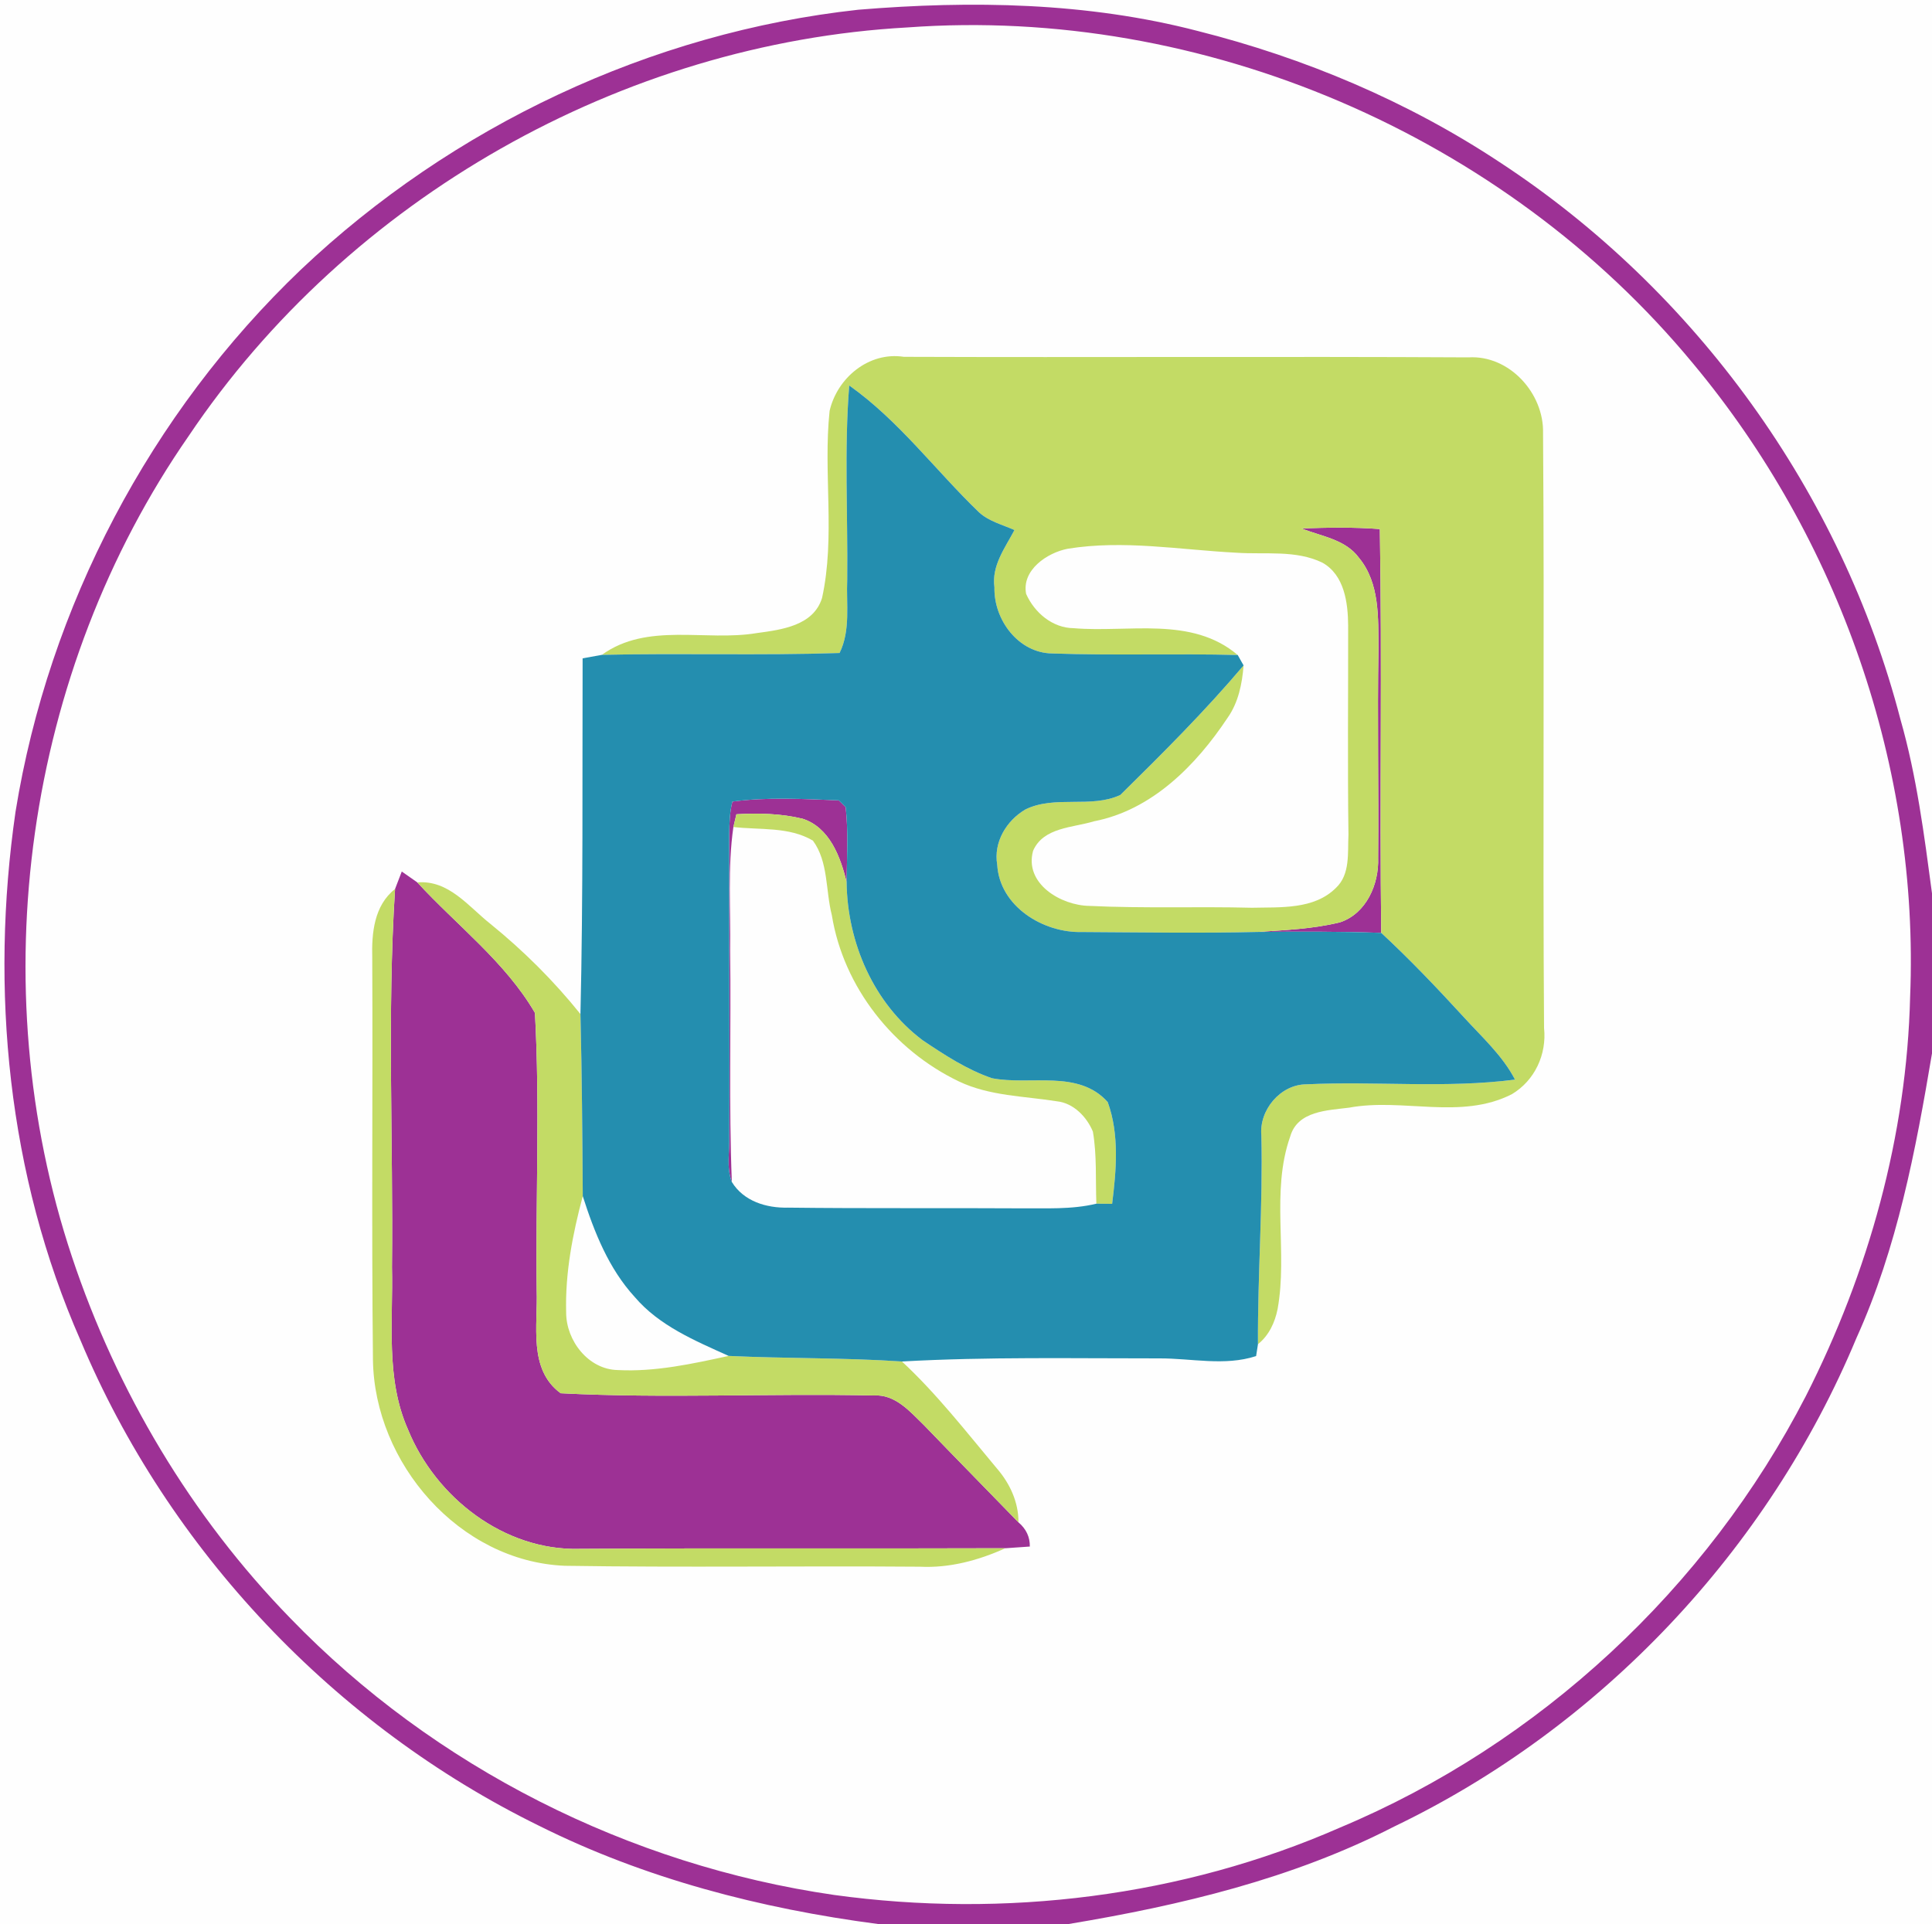
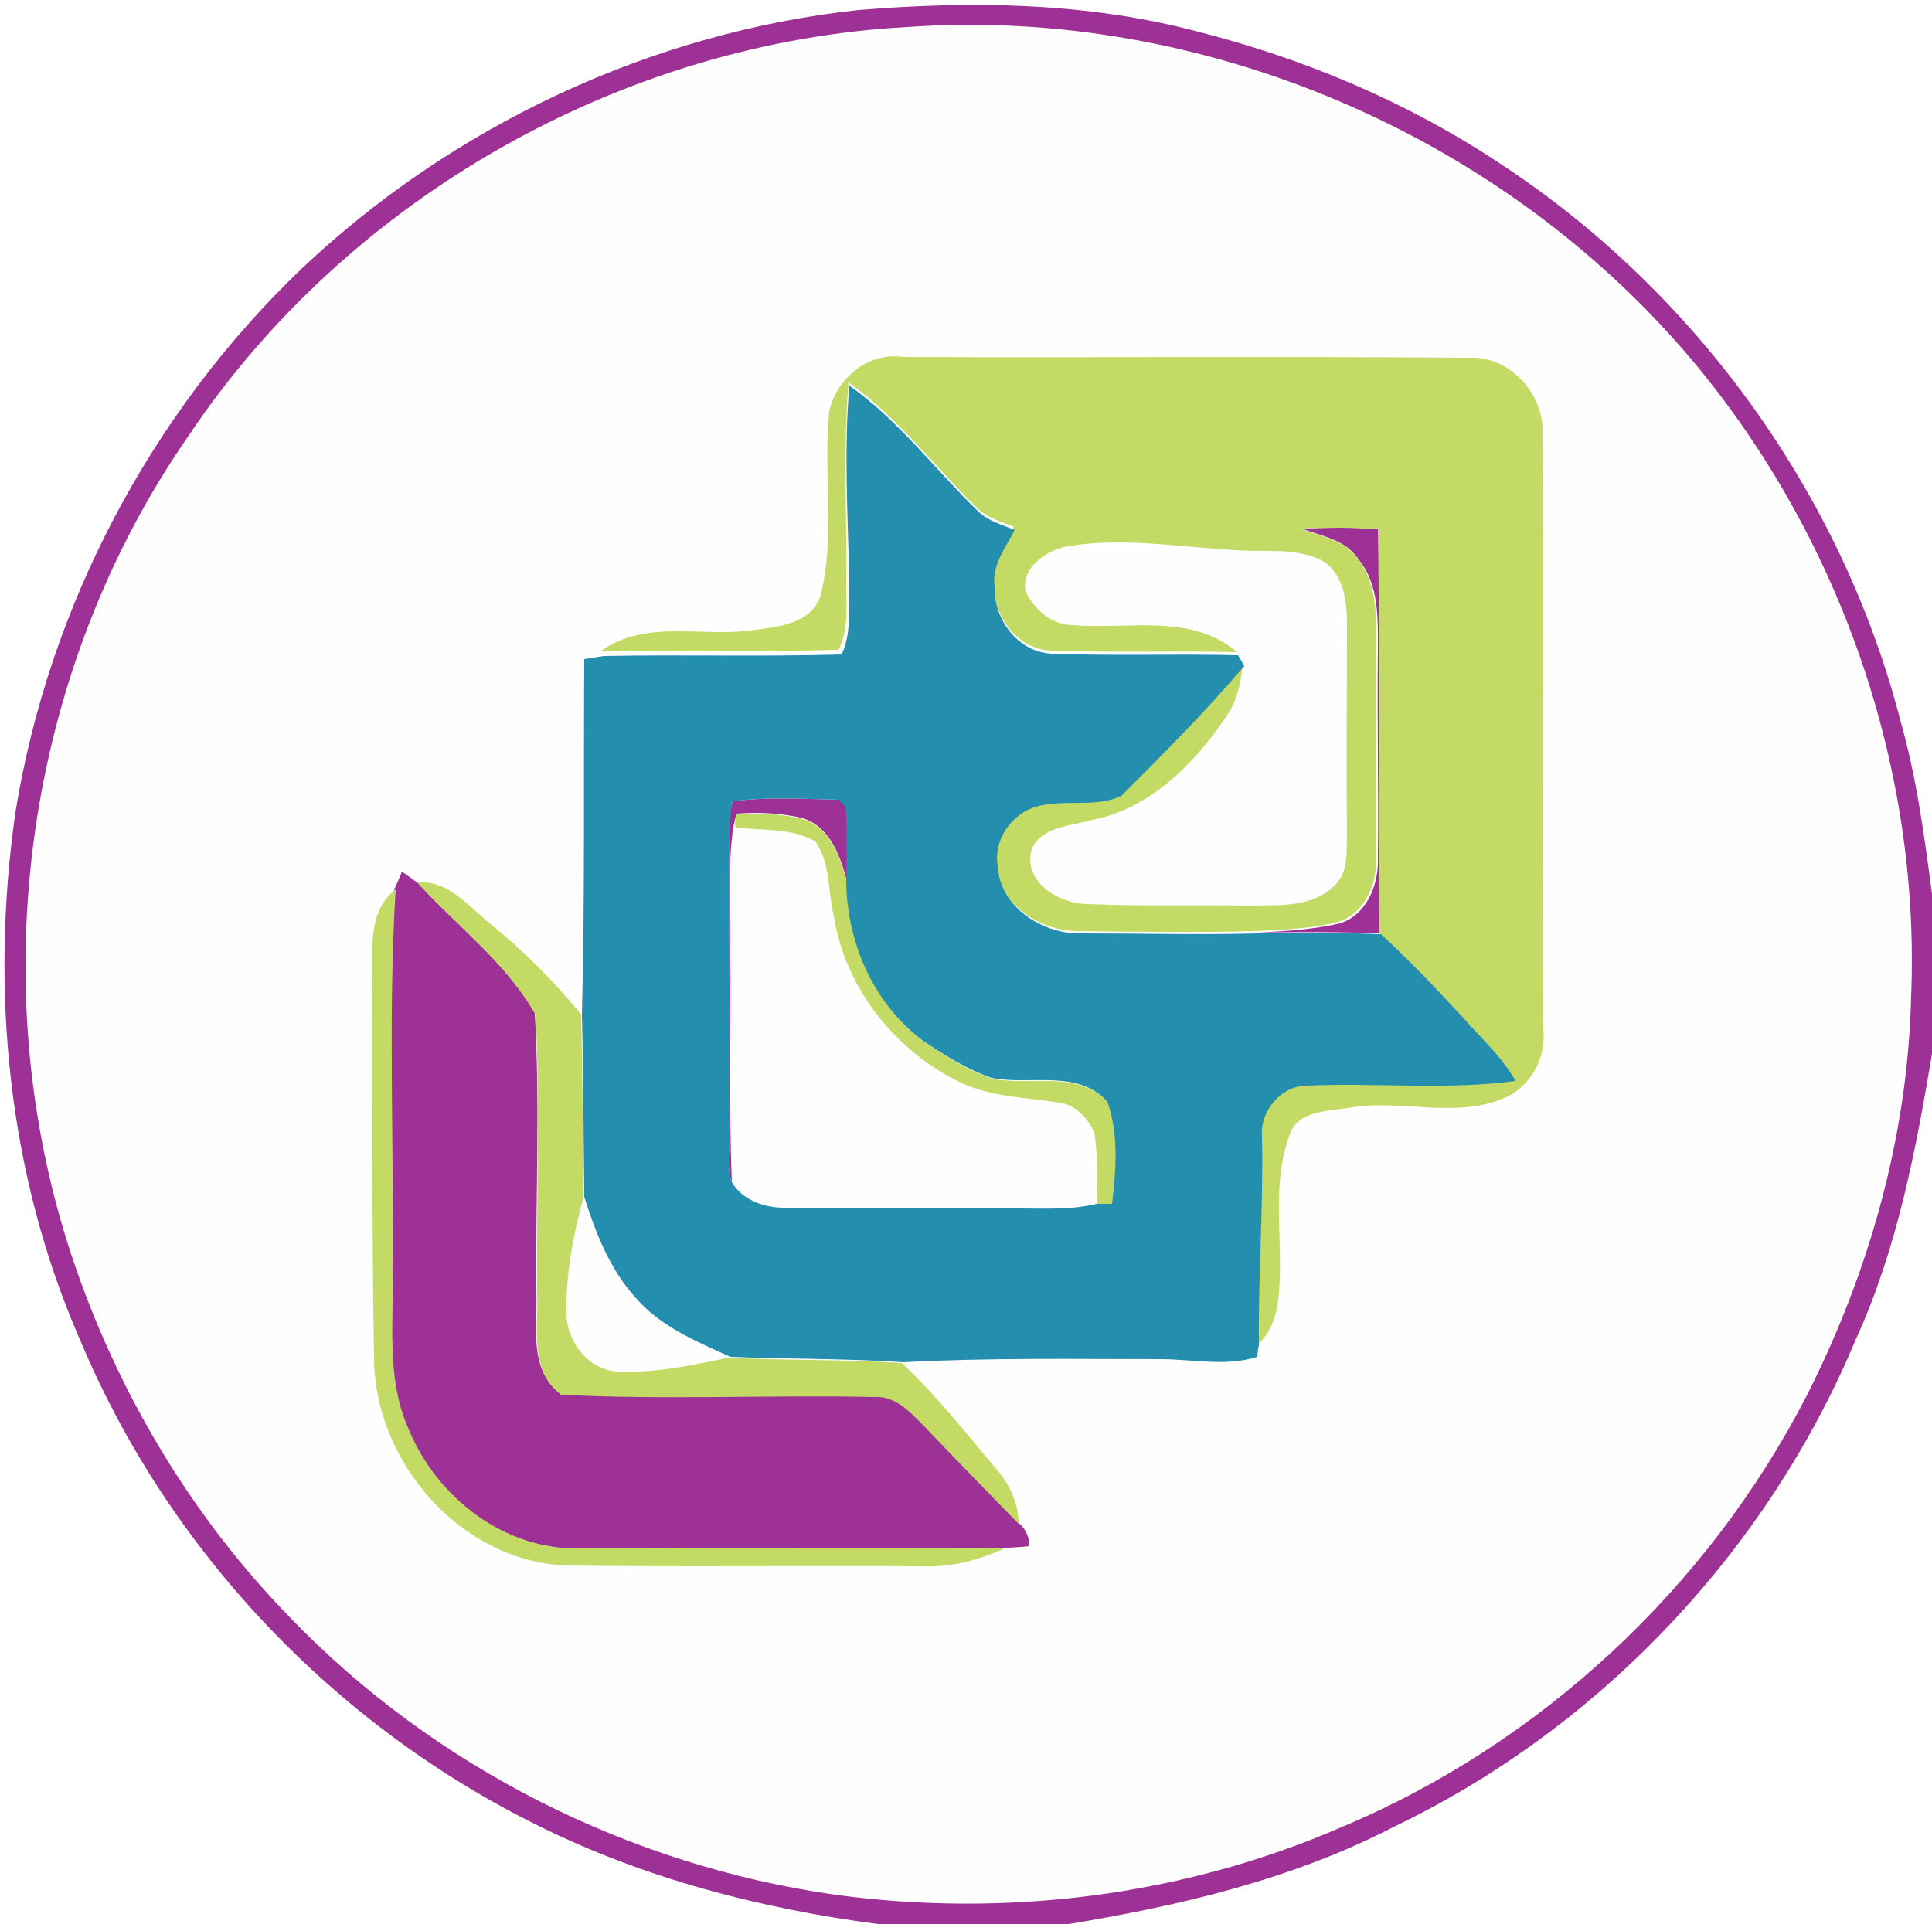
- <svg xmlns="http://www.w3.org/2000/svg" width="250pt" height="249pt" viewBox="0 0 250 249" version="1.1">
-   <g id="#fefefeff">
-     <path fill="#fefefe" opacity="1.00" d=" M 0.00 0.00 L 250.00 0.00 L 250.00 115.61 C 248.99 108.05 248.02 100.47 245.92 93.11 C 238.30 63.76 219.40 37.58 194.04 20.98 C 182.14 13.11 168.81 7.49 154.99 4.01 C 140.69 0.29 125.71 0.05 111.06 1.26 C 84.20 4.20 58.52 16.34 38.93 34.90 C 19.47 53.48 6.30 78.49 2.01 105.05 C -1.32 128.06 1.01 152.10 10.42 173.47 C 21.80 200.61 43.30 223.30 69.70 236.26 C 83.42 243.13 98.44 247.01 113.60 249.00 L 0.00 249.00 L 0.00 0.00 Z" />
-     <path fill="#fefefe" opacity="1.00" d=" M 117.43 3.55 C 155.66 0.75 194.63 17.48 219.05 47.01 C 237.98 69.69 248.37 99.43 247.17 128.99 C 246.74 146.96 241.80 164.68 233.68 180.67 C 220.89 205.53 199.20 225.71 173.40 236.52 C 152.96 245.49 130.00 248.28 107.93 245.24 C 81.42 241.40 56.20 228.71 37.57 209.43 C 24.74 196.26 15.11 180.07 9.31 162.65 C -2.42 127.44 3.23 86.92 24.43 56.40 C 45.07 25.68 80.51 5.59 117.43 3.55 M 107.35 53.18 C 106.50 61.22 108.12 69.45 106.37 77.40 C 105.25 80.99 101.11 81.50 97.94 81.93 C 91.29 83.05 83.77 80.49 77.88 84.75 C 77.26 84.86 76.01 85.09 75.39 85.20 C 75.34 100.55 75.47 115.90 75.11 131.24 C 71.66 126.94 67.73 123.03 63.45 119.56 C 60.60 117.30 58.06 113.86 54.00 114.20 C 53.49 113.85 52.49 113.14 51.99 112.79 C 51.77 113.36 51.34 114.49 51.12 115.05 C 48.40 117.19 48.08 120.77 48.17 123.98 C 48.25 141.32 48.07 158.66 48.26 176.00 C 48.45 189.35 59.42 202.06 73.06 202.64 C 88.38 202.88 103.71 202.64 119.04 202.76 C 122.88 202.95 126.62 201.94 130.09 200.37 C 130.88 200.32 132.47 200.21 133.26 200.15 C 133.28 198.92 132.79 197.87 131.79 197.02 C 131.80 194.38 130.67 191.97 128.97 190.01 C 125.02 185.29 121.23 180.40 116.71 176.20 C 127.80 175.58 138.91 175.81 150.01 175.80 C 154.18 175.78 158.46 176.83 162.54 175.50 C 162.60 175.11 162.72 174.34 162.78 173.96 C 164.20 172.83 164.97 171.16 165.32 169.42 C 166.66 162.03 164.41 154.26 166.96 147.06 C 167.92 143.76 171.77 143.71 174.58 143.35 C 181.54 142.06 189.00 144.98 195.63 141.61 C 198.60 139.84 200.16 136.46 199.80 133.05 C 199.62 107.38 199.86 81.71 199.67 56.05 C 199.80 50.89 195.30 45.93 190.02 46.25 C 165.67 46.12 141.31 46.27 116.96 46.18 C 112.43 45.48 108.33 48.90 107.35 53.18 Z" />
-     <path fill="#fefefe" opacity="1.00" d=" M 132.78 76.86 C 132.18 73.79 135.48 71.54 138.15 71.02 C 145.40 69.84 152.71 71.16 159.97 71.53 C 163.68 71.79 167.66 71.14 171.12 72.82 C 173.97 74.42 174.43 78.01 174.45 80.96 C 174.46 89.98 174.37 99.00 174.49 108.02 C 174.37 110.35 174.75 113.14 172.87 114.91 C 170.03 117.74 165.69 117.39 162.00 117.48 C 154.99 117.30 147.97 117.58 140.97 117.24 C 137.30 117.19 132.51 114.37 133.68 110.11 C 135.01 107.05 138.82 107.13 141.56 106.29 C 149.06 104.84 154.77 99.04 158.84 92.91 C 160.25 90.92 160.73 88.50 160.92 86.12 C 160.73 85.78 160.35 85.11 160.16 84.77 C 154.19 79.70 146.05 81.90 138.95 81.30 C 136.19 81.28 133.86 79.29 132.78 76.86 Z" />
-     <path fill="#fefefe" opacity="1.00" d=" M 94.90 107.03 C 98.33 107.43 102.10 106.96 105.19 108.79 C 107.21 111.54 106.82 115.26 107.64 118.44 C 109.15 127.78 115.63 135.91 124.09 139.96 C 128.06 141.85 132.52 141.85 136.78 142.53 C 138.91 142.76 140.63 144.54 141.42 146.45 C 141.95 149.52 141.75 152.67 141.87 155.78 C 138.64 156.56 135.29 156.35 132.00 156.38 C 121.99 156.32 111.98 156.41 101.97 156.29 C 99.18 156.36 96.23 155.47 94.70 152.97 C 94.30 142.99 94.61 132.99 94.48 123.00 C 94.56 117.68 94.14 112.32 94.90 107.03 Z" />
-     <path fill="#fefefe" opacity="1.00" d=" M 240.22 173.17 C 245.50 161.51 247.89 148.87 250.00 136.33 L 250.00 249.00 L 138.29 249.00 C 152.76 246.59 167.25 243.15 180.38 236.40 C 207.15 223.55 228.81 200.57 240.22 173.17 Z" />
-     <path fill="#fefefe" opacity="1.00" d=" M 73.26 169.85 C 73.12 164.75 74.10 159.70 75.41 154.80 C 76.90 159.47 78.77 164.18 82.13 167.85 C 85.30 171.58 89.93 173.51 94.29 175.48 C 89.59 176.50 84.80 177.56 79.96 177.31 C 76.13 177.25 73.25 173.49 73.26 169.85 Z" />
+ <svg xmlns="http://www.w3.org/2000/svg" version="1.1" id="Layer_1" x="0px" y="0px" viewBox="0 0 250 249" style="enable-background:new 0 0 250 249;" xml:space="preserve">
+   <style type="text/css">
+ 	.st0{fill:#FEFEFE;}
+ 	.st1{fill:#9D3195;}
+ 	.st2{fill:#C3DB65;}
+ 	.st3{fill:#248EAF;}
+ </style>
+   <g id="_x23_fefefeff">
+     <path class="st0" d="M117.4,3.5c38.2-2.8,77.2,13.9,101.6,43.5c18.9,22.7,29.3,52.4,28.1,82c-0.4,18-5.4,35.7-13.5,51.7   c-12.8,24.9-34.5,45-60.3,55.9c-20.4,9-43.4,11.8-65.5,8.7c-26.5-3.8-51.7-16.5-70.4-35.8c-12.8-13.2-22.5-29.4-28.3-46.8   C-2.4,127.4,3.2,86.9,24.4,56.4C45.1,25.7,80.5,5.6,117.4,3.5 M107.3,53.2c-0.8,8,0.8,16.3-1,24.2c-1.1,3.6-5.3,4.1-8.4,4.5   c-6.7,1.1-14.2-1.4-20.1,2.8c-0.6,0.1-1.9,0.3-2.5,0.4c-0.1,15.4,0.1,30.7-0.3,46c-3.4-4.3-7.4-8.2-11.7-11.7   c-2.9-2.3-5.4-5.7-9.5-5.4c-0.5-0.3-1.5-1.1-2-1.4c-0.2,0.6-0.7,1.7-0.9,2.3c-2.7,2.1-3,5.7-3,8.9c0.1,17.3-0.1,34.7,0.1,52   c0.2,13.4,11.2,26.1,24.8,26.6c15.3,0.2,30.7,0,46,0.1c3.8,0.2,7.6-0.8,11-2.4c0.8,0,2.4-0.2,3.2-0.2c0-1.2-0.5-2.3-1.5-3.1   c0-2.6-1.1-5.1-2.8-7c-4-4.7-7.7-9.6-12.3-13.8c11.1-0.6,22.2-0.4,33.3-0.4c4.2,0,8.5,1,12.5-0.3c0.1-0.4,0.2-1.2,0.2-1.5   c1.4-1.1,2.2-2.8,2.5-4.5c1.3-7.4-0.9-15.2,1.6-22.4c1-3.3,4.8-3.3,7.6-3.7c7-1.3,14.4,1.6,21.1-1.7c3-1.8,4.5-5.1,4.2-8.6   c-0.2-25.7,0.1-51.3-0.1-77c0.1-5.2-4.4-10.1-9.6-9.8c-24.4-0.1-48.7,0-73.1-0.1C112.4,45.5,108.3,48.9,107.3,53.2z" />
+     <path class="st0" d="M132.8,76.9c-0.6-3.1,2.7-5.3,5.4-5.8c7.2-1.2,14.6,0.1,21.8,0.5c3.7,0.3,7.7-0.4,11.1,1.3   c2.9,1.6,3.3,5.2,3.3,8.1c0,9-0.1,18,0,27.1c-0.1,2.3,0.3,5.1-1.6,6.9c-2.8,2.8-7.2,2.5-10.9,2.6c-7-0.2-14,0.1-21-0.2   c-3.7,0-8.5-2.9-7.3-7.1c1.3-3.1,5.1-3,7.9-3.8c7.5-1.5,13.2-7.2,17.3-13.4c1.4-2,1.9-4.4,2.1-6.8c-0.2-0.3-0.6-1-0.8-1.4   c-6-5.1-14.1-2.9-21.2-3.5C136.2,81.3,133.9,79.3,132.8,76.9z" />
+     <path class="st0" d="M94.9,107c3.4,0.4,7.2-0.1,10.3,1.8c2,2.8,1.6,6.5,2.4,9.7c1.5,9.3,8,17.5,16.4,21.5c4,1.9,8.4,1.9,12.7,2.6   c2.1,0.2,3.9,2,4.6,3.9c0.5,3.1,0.3,6.2,0.4,9.3c-3.2,0.8-6.6,0.6-9.9,0.6c-10-0.1-20,0-30-0.1c-2.8,0.1-5.7-0.8-7.3-3.3   c-0.4-10-0.1-20-0.2-30C94.6,117.7,94.1,112.3,94.9,107z" />
+     <path class="st0" d="M73.3,169.9c-0.1-5.1,0.8-10.2,2.2-15.1c1.5,4.7,3.4,9.4,6.7,13.1c3.2,3.7,7.8,5.7,12.2,7.6   c-4.7,1-9.5,2.1-14.3,1.8C76.1,177.2,73.2,173.5,73.3,169.9z" />
  </g>
-   <g id="#9d3195ff">
-     <path fill="#9d3195" opacity="1.00" d=" M 38.93 34.90 C 58.52 16.34 84.20 4.20 111.06 1.26 C 125.71 0.05 140.69 0.29 154.99 4.01 C 168.81 7.49 182.14 13.11 194.04 20.98 C 219.40 37.58 238.30 63.76 245.92 93.11 C 248.02 100.47 248.99 108.05 250.00 115.61 L 250.00 136.33 C 247.89 148.87 245.50 161.51 240.22 173.17 C 228.81 200.57 207.15 223.55 180.38 236.40 C 167.25 243.15 152.76 246.59 138.29 249.00 L 113.60 249.00 C 98.44 247.01 83.42 243.13 69.70 236.26 C 43.30 223.30 21.80 200.61 10.42 173.47 C 1.01 152.10 -1.32 128.06 2.01 105.05 C 6.30 78.49 19.47 53.48 38.93 34.90 M 117.43 3.55 C 80.51 5.59 45.07 25.68 24.43 56.40 C 3.23 86.92 -2.42 127.44 9.31 162.65 C 15.11 180.07 24.74 196.26 37.57 209.43 C 56.20 228.71 81.42 241.40 107.93 245.24 C 130.00 248.28 152.96 245.49 173.40 236.52 C 199.20 225.71 220.89 205.53 233.68 180.67 C 241.80 164.68 246.74 146.96 247.17 128.99 C 248.37 99.43 237.98 69.69 219.05 47.01 C 194.63 17.48 155.66 0.75 117.43 3.55 Z" />
-     <path fill="#9d3195" opacity="1.00" d=" M 168.42 68.39 C 171.79 68.27 175.18 68.21 178.55 68.47 C 178.86 85.89 178.51 103.32 178.73 120.73 C 173.41 120.54 168.09 120.56 162.78 120.61 C 166.33 120.37 169.93 120.22 173.41 119.36 C 176.81 118.22 178.45 114.43 178.33 111.04 C 178.41 102.03 178.22 93.01 178.37 84.00 C 178.34 79.99 178.56 75.46 175.84 72.18 C 174.09 69.79 170.98 69.42 168.42 68.39 Z" />
-     <path fill="#9d3195" opacity="1.00" d=" M 94.77 103.74 C 99.31 103.13 103.96 103.40 108.54 103.58 C 108.76 103.80 109.20 104.24 109.43 104.46 C 109.79 107.68 109.59 110.93 109.55 114.16 C 108.77 110.91 107.35 107.09 103.86 105.96 C 101.07 105.28 98.15 105.21 95.29 105.38 C 95.19 105.79 95.00 106.62 94.90 107.03 C 94.14 112.32 94.56 117.68 94.48 123.00 C 94.61 132.99 94.30 142.99 94.70 152.97 C 93.96 151.07 94.44 148.99 94.36 147.01 C 94.44 133.99 94.31 120.97 94.36 107.95 C 94.38 106.53 94.42 105.11 94.77 103.74 Z" />
-     <path fill="#9d3195" opacity="1.00" d=" M 51.99 112.79 C 52.49 113.14 53.49 113.85 54.00 114.20 C 59.11 119.76 65.39 124.50 69.22 131.08 C 69.88 143.02 69.30 155.03 69.45 167.00 C 69.61 171.49 68.33 177.23 72.55 180.31 C 86.02 181.01 99.56 180.30 113.05 180.60 C 115.84 180.41 117.75 182.68 119.56 184.44 C 123.61 188.65 127.72 192.82 131.79 197.02 C 132.79 197.87 133.28 198.92 133.26 200.15 C 132.47 200.21 130.88 200.32 130.09 200.37 C 111.72 200.44 93.35 200.33 74.97 200.45 C 65.25 200.70 56.39 193.82 52.80 185.02 C 49.86 178.41 50.89 171.01 50.72 164.00 C 50.90 147.69 50.08 131.34 51.12 115.05 C 51.34 114.49 51.77 113.36 51.99 112.79 Z" />
+   <g id="_x23_9d3195ff">
+     <path class="st1" d="M38.9,34.9C58.5,16.3,84.2,4.2,111.1,1.3c14.7-1.2,29.6-1,43.9,2.8c13.8,3.5,27.1,9.1,39,17   c25.4,16.6,44.3,42.8,51.9,72.1c2.1,7.4,3.1,14.9,4.1,22.5v20.7c-2.1,12.5-4.5,25.2-9.8,36.8c-11.4,27.4-33.1,50.4-59.8,63.2   c-13.1,6.8-27.6,10.2-42.1,12.6h-24.7c-15.2-2-30.2-5.9-43.9-12.7c-26.4-13-47.9-35.6-59.3-62.8C1,152.1-1.3,128.1,2,105.1   C6.3,78.5,19.5,53.5,38.9,34.9 M117.4,3.5c-36.9,2-72.4,22.1-93,52.9C3.2,86.9-2.4,127.4,9.3,162.6c5.8,17.4,15.4,33.6,28.3,46.8   c18.6,19.3,43.8,32,70.4,35.8c22.1,3,45,0.2,65.5-8.7c25.8-10.8,47.5-31,60.3-55.9c8.1-16,13.1-33.7,13.5-51.7   c1.2-29.6-9.2-59.3-28.1-82C194.6,17.5,155.7,0.8,117.4,3.5z" />
+     <path class="st1" d="M168.4,68.4c3.4-0.1,6.8-0.2,10.1,0.1c0.3,17.4,0,34.8,0.2,52.3c-5.3-0.2-10.6-0.2-15.9-0.1   c3.6-0.2,7.1-0.4,10.6-1.2c3.4-1.1,5-4.9,4.9-8.3c0.1-9-0.1-18,0-27c0-4,0.2-8.5-2.5-11.8C174.1,69.8,171,69.4,168.4,68.4z" />
+     <path class="st1" d="M94.8,103.7c4.5-0.6,9.2-0.3,13.8-0.2c0.2,0.2,0.7,0.7,0.9,0.9c0.4,3.2,0.2,6.5,0.1,9.7   c-0.8-3.2-2.2-7.1-5.7-8.2c-2.8-0.7-5.7-0.8-8.6-0.6c-0.1,0.4-0.3,1.2-0.4,1.7c-0.8,5.3-0.3,10.7-0.4,16c0.1,10-0.2,20,0.2,30   c-0.7-1.9-0.3-4-0.3-6c0.1-13-0.1-26,0-39.1C94.4,106.5,94.4,105.1,94.8,103.7z" />
+     <path class="st1" d="M52,112.8c0.5,0.3,1.5,1.1,2,1.4c5.1,5.6,11.4,10.3,15.2,16.9c0.7,11.9,0.1,23.9,0.2,35.9   c0.2,4.5-1.1,10.2,3.1,13.3c13.5,0.7,27,0,40.5,0.3c2.8-0.2,4.7,2.1,6.5,3.8c4.1,4.2,8.2,8.4,12.2,12.6c1,0.8,1.5,1.9,1.5,3.1   c-0.8,0.1-2.4,0.2-3.2,0.2c-18.4,0.1-36.7,0-55.1,0.1c-9.7,0.2-18.6-6.6-22.2-15.4c-2.9-6.6-1.9-14-2.1-21   c0.2-16.3-0.6-32.7,0.4-48.9C51.3,114.5,51.8,113.4,52,112.8z" />
  </g>
-   <g id="#c3db65ff">
-     <path fill="#c3db65" opacity="1.00" d=" M 107.35 53.18 C 108.33 48.90 112.43 45.48 116.96 46.18 C 141.31 46.27 165.67 46.12 190.02 46.25 C 195.30 45.93 199.80 50.89 199.67 56.05 C 199.86 81.71 199.62 107.38 199.80 133.05 C 200.16 136.46 198.60 139.84 195.63 141.61 C 189.00 144.98 181.54 142.06 174.58 143.35 C 171.77 143.71 167.92 143.76 166.96 147.06 C 164.41 154.26 166.66 162.03 165.32 169.42 C 164.97 171.16 164.20 172.83 162.78 173.96 C 162.73 164.95 163.43 155.97 163.22 146.97 C 162.90 143.67 165.69 140.34 169.04 140.33 C 178.03 139.90 187.09 140.88 196.04 139.72 C 194.41 136.58 191.73 134.19 189.38 131.60 C 185.95 127.86 182.45 124.18 178.73 120.73 C 178.51 103.32 178.86 85.89 178.55 68.47 C 175.18 68.21 171.79 68.27 168.42 68.39 C 170.98 69.42 174.09 69.79 175.84 72.18 C 178.56 75.46 178.34 79.99 178.37 84.00 C 178.22 93.01 178.41 102.03 178.33 111.04 C 178.45 114.43 176.81 118.22 173.41 119.36 C 169.93 120.22 166.33 120.37 162.78 120.61 C 155.21 120.79 147.63 120.66 140.06 120.62 C 135.02 120.78 129.35 117.32 129.04 111.91 C 128.54 109.00 130.23 106.19 132.70 104.75 C 136.53 102.88 141.21 104.65 144.97 102.88 C 150.46 97.48 155.94 92.01 160.92 86.12 C 160.73 88.50 160.25 90.92 158.84 92.91 C 154.77 99.04 149.06 104.84 141.56 106.29 C 138.82 107.13 135.01 107.05 133.68 110.11 C 132.51 114.37 137.30 117.19 140.97 117.24 C 147.97 117.58 154.99 117.30 162.00 117.48 C 165.69 117.39 170.03 117.74 172.87 114.91 C 174.75 113.14 174.37 110.35 174.49 108.02 C 174.37 99.00 174.46 89.98 174.45 80.96 C 174.43 78.01 173.97 74.42 171.12 72.82 C 167.66 71.14 163.68 71.79 159.97 71.53 C 152.71 71.16 145.40 69.84 138.15 71.02 C 135.48 71.54 132.18 73.79 132.78 76.86 C 133.86 79.29 136.19 81.28 138.95 81.30 C 146.05 81.90 154.19 79.70 160.16 84.77 C 152.16 84.56 144.16 84.85 136.17 84.57 C 131.77 84.52 128.58 80.20 128.68 76.02 C 128.29 73.22 130.04 70.93 131.27 68.60 C 129.71 67.90 127.97 67.48 126.68 66.30 C 121.05 60.88 116.32 54.44 109.89 49.89 C 109.23 58.24 109.72 66.63 109.63 75.00 C 109.49 78.16 110.09 81.57 108.64 84.51 C 98.39 84.85 88.13 84.51 77.88 84.75 C 83.77 80.49 91.29 83.05 97.94 81.93 C 101.11 81.50 105.25 80.99 106.37 77.40 C 108.12 69.45 106.50 61.22 107.35 53.18 Z" />
-     <path fill="#c3db65" opacity="1.00" d=" M 95.29 105.38 C 98.15 105.21 101.07 105.28 103.86 105.96 C 107.35 107.09 108.77 110.91 109.55 114.16 C 109.64 121.99 113.05 129.86 119.38 134.62 C 122.21 136.52 125.12 138.43 128.36 139.54 C 133.29 140.50 139.55 138.37 143.34 142.63 C 144.86 146.81 144.45 151.47 143.91 155.80 C 143.40 155.80 142.38 155.78 141.87 155.78 C 141.75 152.67 141.95 149.52 141.42 146.45 C 140.63 144.54 138.91 142.76 136.78 142.53 C 132.52 141.85 128.06 141.85 124.09 139.96 C 115.63 135.91 109.15 127.78 107.64 118.44 C 106.82 115.26 107.21 111.54 105.19 108.79 C 102.10 106.96 98.33 107.43 94.90 107.03 C 95.00 106.62 95.19 105.79 95.29 105.38 Z" />
-     <path fill="#c3db65" opacity="1.00" d=" M 54.00 114.20 C 58.06 113.86 60.60 117.30 63.45 119.56 C 67.73 123.03 71.66 126.94 75.11 131.24 C 75.30 139.09 75.36 146.94 75.41 154.80 C 74.10 159.70 73.12 164.75 73.26 169.85 C 73.25 173.49 76.13 177.25 79.96 177.31 C 84.80 177.56 89.59 176.50 94.29 175.48 C 101.76 175.83 109.25 175.70 116.71 176.20 C 121.23 180.40 125.02 185.29 128.97 190.01 C 130.67 191.97 131.80 194.38 131.79 197.02 C 127.72 192.82 123.61 188.65 119.56 184.44 C 117.75 182.68 115.84 180.41 113.05 180.60 C 99.56 180.30 86.02 181.01 72.55 180.31 C 68.33 177.23 69.61 171.49 69.45 167.00 C 69.30 155.03 69.88 143.02 69.22 131.08 C 65.39 124.50 59.11 119.76 54.00 114.20 Z" />
-     <path fill="#c3db65" opacity="1.00" d=" M 48.17 123.98 C 48.08 120.77 48.40 117.19 51.12 115.05 C 50.08 131.34 50.90 147.69 50.72 164.00 C 50.89 171.01 49.86 178.41 52.80 185.02 C 56.39 193.82 65.25 200.70 74.97 200.45 C 93.35 200.33 111.72 200.44 130.09 200.37 C 126.62 201.94 122.88 202.95 119.04 202.76 C 103.71 202.64 88.38 202.88 73.06 202.64 C 59.42 202.06 48.45 189.35 48.26 176.00 C 48.07 158.66 48.25 141.32 48.17 123.98 Z" />
+   <g id="_x23_c3db65ff">
+     <path class="st2" d="M107.3,53.2c1-4.3,5.1-7.7,9.6-7c24.3,0.1,48.7-0.1,73.1,0.1c5.3-0.3,9.8,4.6,9.6,9.8   c0.2,25.7-0.1,51.3,0.1,77c0.4,3.4-1.2,6.8-4.2,8.6c-6.6,3.4-14.1,0.4-21.1,1.7c-2.8,0.4-6.7,0.4-7.6,3.7c-2.6,7.2-0.3,15-1.6,22.4   c-0.4,1.7-1.1,3.4-2.5,4.5c-0.1-9,0.6-18,0.4-27c-0.3-3.3,2.5-6.6,5.8-6.6c9-0.4,18.1,0.6,27-0.6c-1.6-3.1-4.3-5.5-6.7-8.1   c-3.4-3.7-6.9-7.4-10.7-10.9c-0.2-17.4,0.1-34.8-0.2-52.3c-3.4-0.3-6.8-0.2-10.1-0.1c2.6,1,5.7,1.4,7.4,3.8   c2.7,3.3,2.5,7.8,2.5,11.8c-0.1,9,0,18,0,27c0.1,3.4-1.5,7.2-4.9,8.3c-3.5,0.9-7.1,1-10.6,1.2c-7.6,0.2-15.1,0.1-22.7,0   c-5,0.2-10.7-3.3-11-8.7c-0.5-2.9,1.2-5.7,3.7-7.2c3.8-1.9,8.5-0.1,12.3-1.9c5.5-5.4,11-10.9,15.9-16.8c-0.2,2.4-0.7,4.8-2.1,6.8   c-4.1,6.1-9.8,11.9-17.3,13.4c-2.7,0.8-6.6,0.8-7.9,3.8c-1.2,4.3,3.6,7.1,7.3,7.1c7,0.3,14,0.1,21,0.2c3.7-0.1,8,0.3,10.9-2.6   c1.9-1.8,1.5-4.6,1.6-6.9c-0.1-9,0-18,0-27.1c0-2.9-0.5-6.5-3.3-8.1c-3.5-1.7-7.4-1-11.1-1.3c-7.3-0.4-14.6-1.7-21.8-0.5   c-2.7,0.5-6,2.8-5.4,5.8c1.1,2.4,3.4,4.4,6.2,4.4c7.1,0.6,15.2-1.6,21.2,3.5c-8-0.2-16,0.1-24-0.2c-4.4-0.1-7.6-4.4-7.5-8.6   c-0.4-2.8,1.4-5.1,2.6-7.4c-1.6-0.7-3.3-1.1-4.6-2.3c-5.6-5.4-10.4-11.9-16.8-16.4c-0.7,8.4-0.2,16.7-0.3,25.1   c-0.1,3.2,0.5,6.6-1,9.5c-10.2,0.3-20.5,0-30.8,0.2c5.9-4.3,13.4-1.7,20.1-2.8c3.2-0.4,7.3-0.9,8.4-4.5   C108.1,69.4,106.5,61.2,107.3,53.2z" />
+     <path class="st2" d="M95.3,105.4c2.9-0.2,5.8-0.1,8.6,0.6c3.5,1.1,4.9,5,5.7,8.2c0.1,7.8,3.5,15.7,9.8,20.5c2.8,1.9,5.7,3.8,9,4.9   c4.9,1,11.2-1.2,15,3.1c1.5,4.2,1.1,8.8,0.6,13.2c-0.5,0-1.5,0-2,0c-0.1-3.1,0.1-6.3-0.4-9.3c-0.8-1.9-2.5-3.7-4.6-3.9   c-4.3-0.7-8.7-0.7-12.7-2.6c-8.5-4.1-14.9-12.2-16.4-21.5c-0.8-3.2-0.4-6.9-2.4-9.7c-3.1-1.8-6.9-1.4-10.3-1.8   C95,106.6,95.2,105.8,95.3,105.4z" />
+     <path class="st2" d="M54,114.2c4.1-0.3,6.6,3.1,9.5,5.4c4.3,3.5,8.2,7.4,11.7,11.7c0.2,7.8,0.2,15.7,0.3,23.6   c-1.3,4.9-2.3,9.9-2.2,15.1c0,3.6,2.9,7.4,6.7,7.5c4.8,0.2,9.6-0.8,14.3-1.8c7.5,0.4,15,0.2,22.4,0.7c4.5,4.2,8.3,9.1,12.3,13.8   c1.7,2,2.8,4.4,2.8,7c-4.1-4.2-8.2-8.4-12.2-12.6c-1.8-1.8-3.7-4-6.5-3.8c-13.5-0.3-27,0.4-40.5-0.3c-4.2-3.1-2.9-8.8-3.1-13.3   c-0.1-12,0.4-24-0.2-35.9C65.4,124.5,59.1,119.8,54,114.2z" />
+     <path class="st2" d="M48.2,124c-0.1-3.2,0.2-6.8,3-8.9c-1,16.3-0.2,32.6-0.4,48.9c0.2,7-0.9,14.4,2.1,21   c3.6,8.8,12.5,15.7,22.2,15.4c18.4-0.1,36.8,0,55.1-0.1c-3.5,1.6-7.2,2.6-11,2.4c-15.3-0.1-30.7,0.1-46-0.1   c-13.6-0.6-24.6-13.3-24.8-26.6C48.1,158.7,48.2,141.3,48.2,124z" />
  </g>
-   <g id="#248eafff">
-     <path fill="#248eaf" opacity="1.00" d=" M 109.89 49.89 C 116.32 54.44 121.05 60.88 126.68 66.30 C 127.97 67.48 129.71 67.90 131.27 68.60 C 130.04 70.93 128.29 73.22 128.68 76.02 C 128.58 80.20 131.77 84.52 136.17 84.57 C 144.16 84.85 152.16 84.56 160.16 84.77 C 160.35 85.11 160.73 85.78 160.92 86.12 C 155.94 92.01 150.46 97.48 144.97 102.88 C 141.21 104.65 136.53 102.88 132.70 104.75 C 130.23 106.19 128.54 109.00 129.04 111.91 C 129.35 117.32 135.02 120.78 140.06 120.62 C 147.63 120.66 155.21 120.79 162.78 120.61 C 168.09 120.56 173.41 120.54 178.73 120.73 C 182.45 124.18 185.95 127.86 189.38 131.60 C 191.73 134.19 194.41 136.58 196.04 139.72 C 187.09 140.88 178.03 139.90 169.04 140.33 C 165.69 140.34 162.90 143.67 163.22 146.97 C 163.43 155.97 162.73 164.95 162.78 173.96 C 162.72 174.34 162.60 175.11 162.54 175.50 C 158.46 176.83 154.18 175.78 150.01 175.80 C 138.91 175.81 127.80 175.58 116.71 176.20 C 109.25 175.70 101.76 175.83 94.29 175.48 C 89.93 173.51 85.30 171.58 82.13 167.85 C 78.77 164.18 76.90 159.47 75.41 154.80 C 75.36 146.94 75.30 139.09 75.11 131.24 C 75.47 115.90 75.34 100.55 75.39 85.20 C 76.01 85.09 77.26 84.86 77.88 84.75 C 88.13 84.51 98.39 84.85 108.64 84.51 C 110.09 81.57 109.49 78.16 109.63 75.00 C 109.72 66.63 109.23 58.24 109.89 49.89 M 94.77 103.74 C 94.42 105.11 94.38 106.53 94.36 107.95 C 94.31 120.97 94.44 133.99 94.36 147.01 C 94.44 148.99 93.96 151.07 94.70 152.97 C 96.23 155.47 99.18 156.36 101.97 156.29 C 111.98 156.41 121.99 156.32 132.00 156.38 C 135.29 156.35 138.64 156.56 141.87 155.78 C 142.38 155.78 143.40 155.80 143.91 155.80 C 144.45 151.47 144.86 146.81 143.34 142.63 C 139.55 138.37 133.29 140.50 128.36 139.54 C 125.12 138.43 122.21 136.52 119.38 134.62 C 113.05 129.86 109.64 121.99 109.55 114.16 C 109.59 110.93 109.79 107.68 109.43 104.46 C 109.20 104.24 108.76 103.80 108.54 103.58 C 103.96 103.40 99.31 103.13 94.77 103.74 Z" />
+   <g id="_x23_248eafff">
+     <path class="st3" d="M109.9,49.9c6.4,4.5,11.2,11,16.8,16.4c1.3,1.2,3,1.6,4.6,2.3c-1.2,2.3-3,4.6-2.6,7.4   c-0.1,4.2,3.1,8.5,7.5,8.6c8,0.3,16,0,24,0.2c0.2,0.3,0.6,1,0.8,1.4c-5,5.9-10.5,11.4-15.9,16.8c-3.8,1.8-8.4,0-12.3,1.9   c-2.5,1.4-4.2,4.2-3.7,7.2c0.3,5.4,6,8.9,11,8.7c7.6,0,15.2,0.2,22.7,0c5.3-0.1,10.6-0.1,15.9,0.1c3.7,3.4,7.2,7.1,10.7,10.9   c2.3,2.6,5,5,6.7,8.1c-8.9,1.2-18,0.2-27,0.6c-3.3,0-6.1,3.3-5.8,6.6c0.2,9-0.5,18-0.4,27c-0.1,0.4-0.2,1.1-0.2,1.5   c-4.1,1.3-8.4,0.3-12.5,0.3c-11.1,0-22.2-0.2-33.3,0.4c-7.5-0.5-14.9-0.4-22.4-0.7c-4.4-2-9-3.9-12.2-7.6   c-3.4-3.7-5.2-8.4-6.7-13.1c-0.1-7.9-0.1-15.7-0.3-23.6c0.4-15.3,0.2-30.7,0.3-46c0.6-0.1,1.9-0.3,2.5-0.4   c10.2-0.2,20.5,0.1,30.8-0.2c1.4-2.9,0.8-6.3,1-9.5C109.7,66.6,109.2,58.2,109.9,49.9 M94.8,103.7c-0.3,1.4-0.4,2.8-0.4,4.2   c-0.1,13,0.1,26,0,39.1c0.1,2-0.4,4.1,0.3,6c1.5,2.5,4.5,3.4,7.3,3.3c10,0.1,20,0,30,0.1c3.3,0,6.6,0.2,9.9-0.6c0.5,0,1.5,0,2,0   c0.5-4.3,0.9-9-0.6-13.2c-3.8-4.3-10.1-2.1-15-3.1c-3.2-1.1-6.2-3-9-4.9c-6.3-4.8-9.7-12.6-9.8-20.5c0-3.2,0.2-6.5-0.1-9.7   c-0.2-0.2-0.7-0.7-0.9-0.9C104,103.4,99.3,103.1,94.8,103.7z" />
  </g>
</svg>
